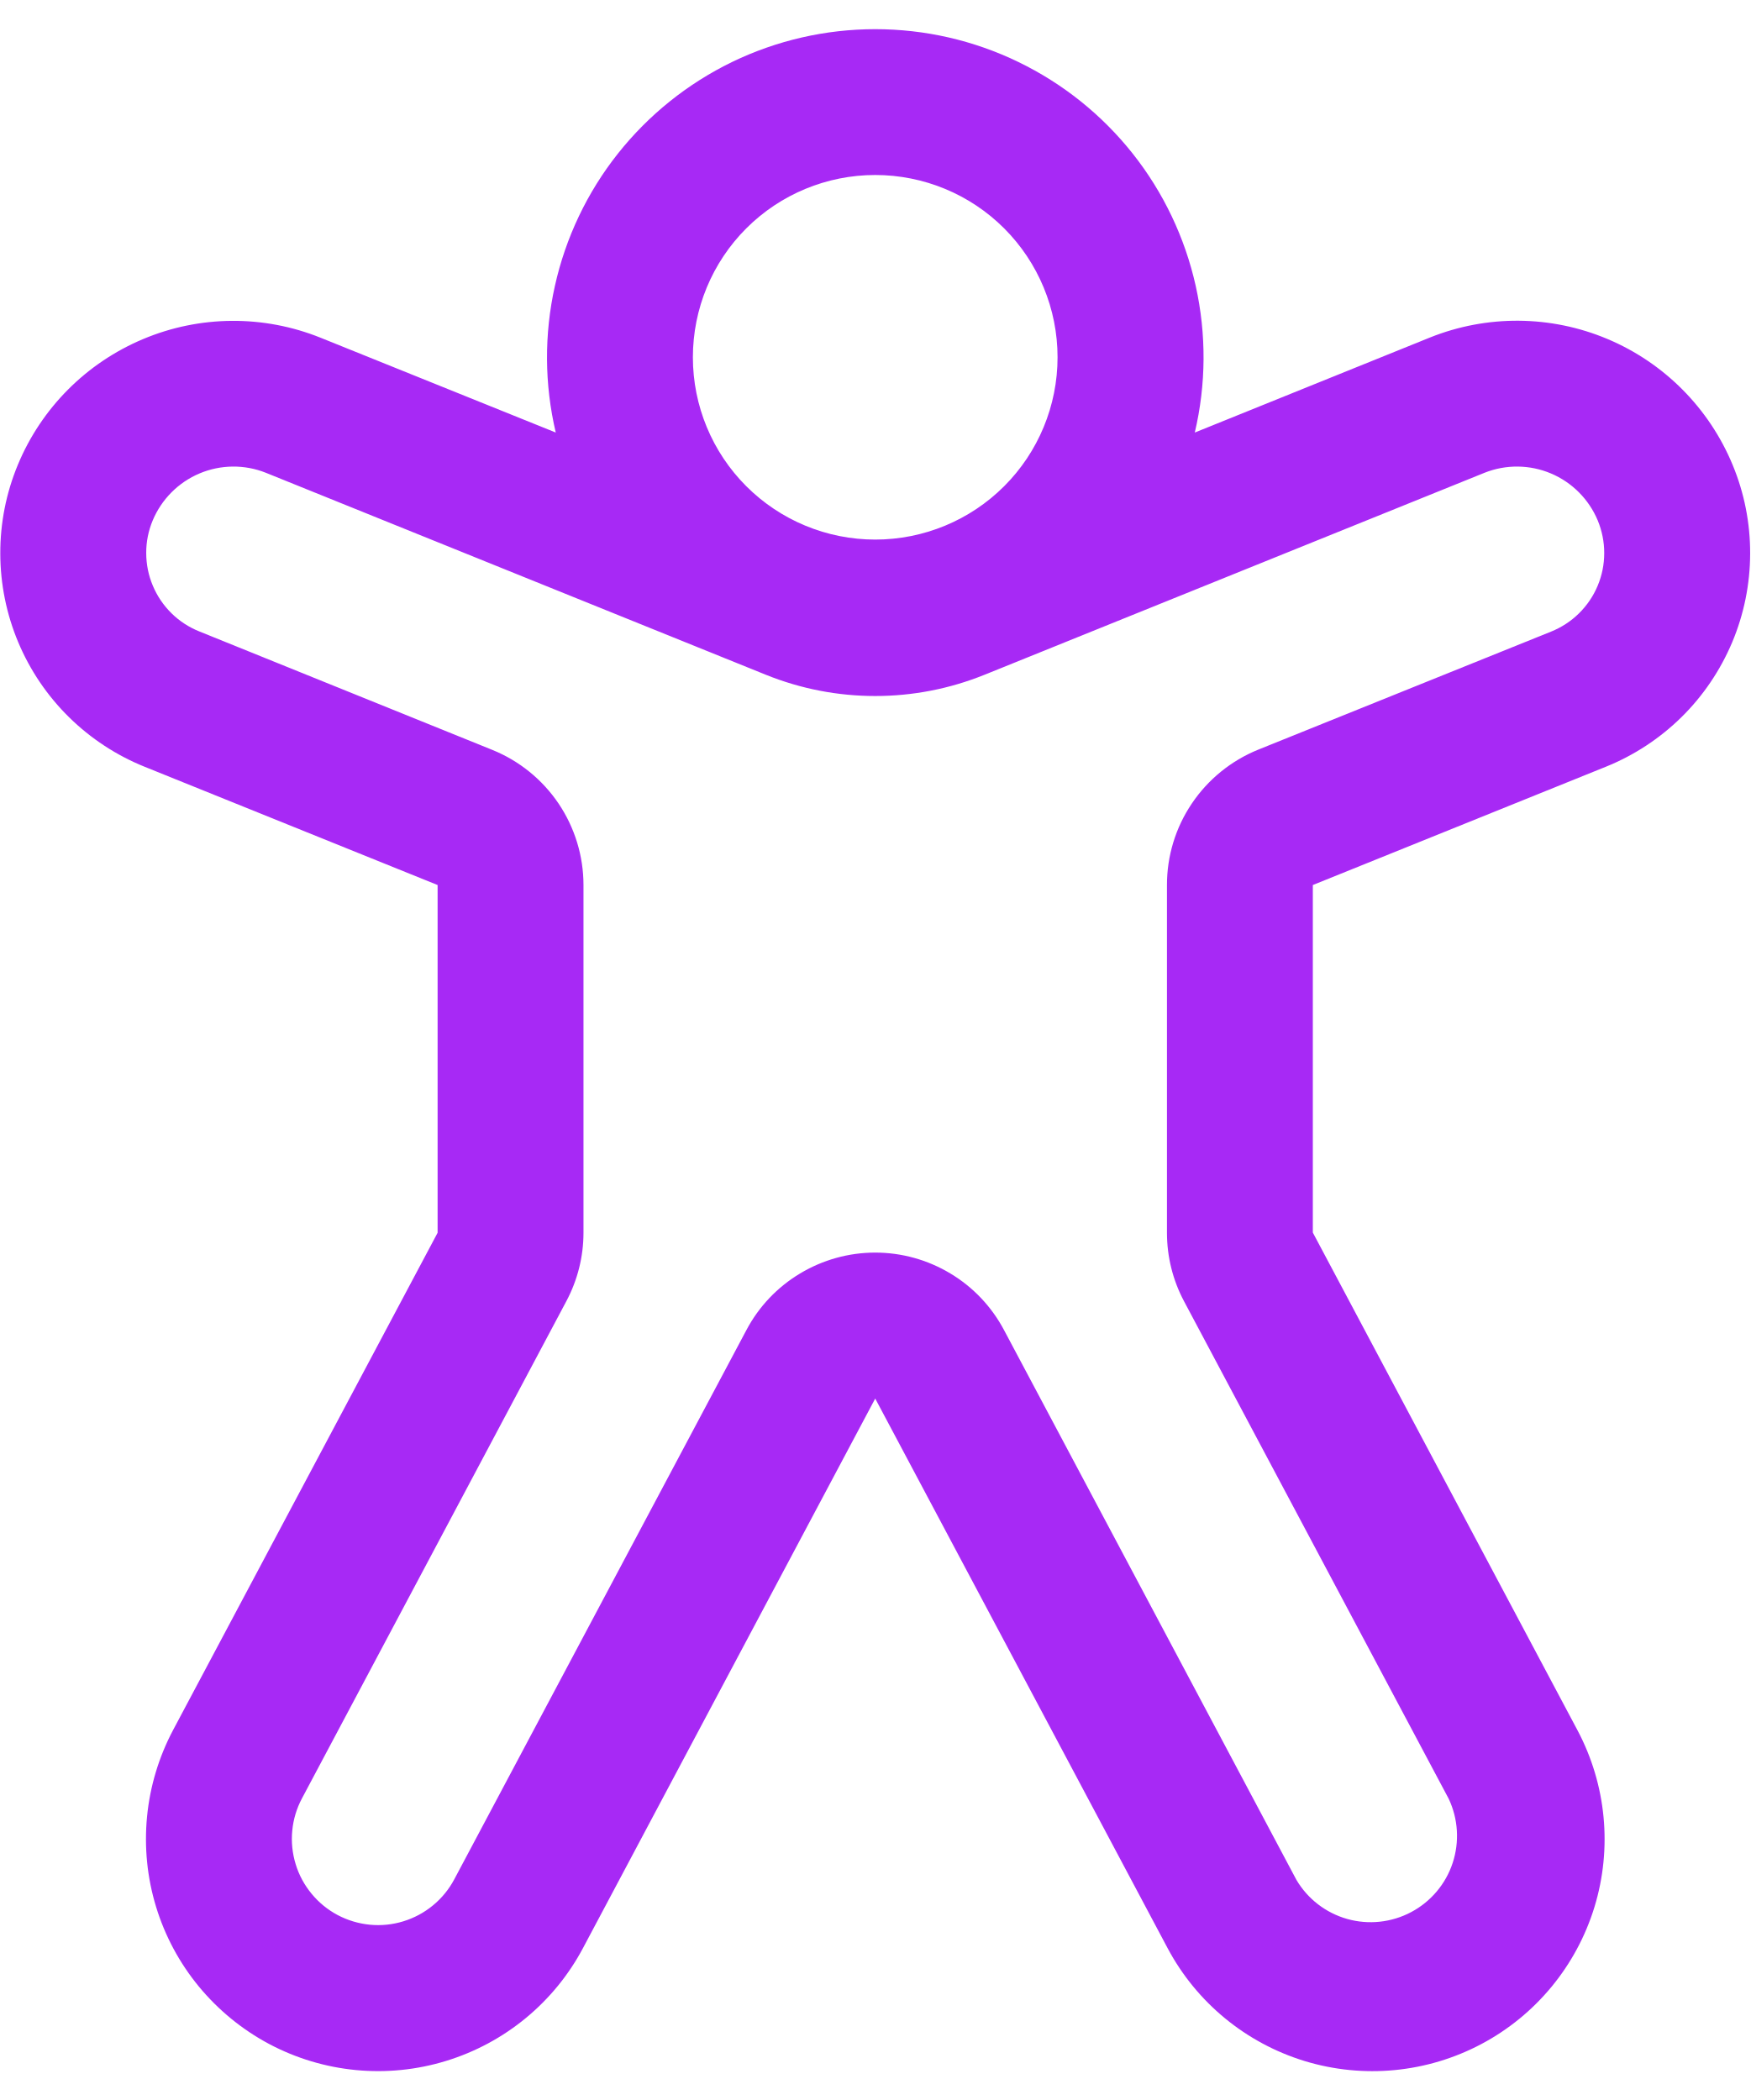
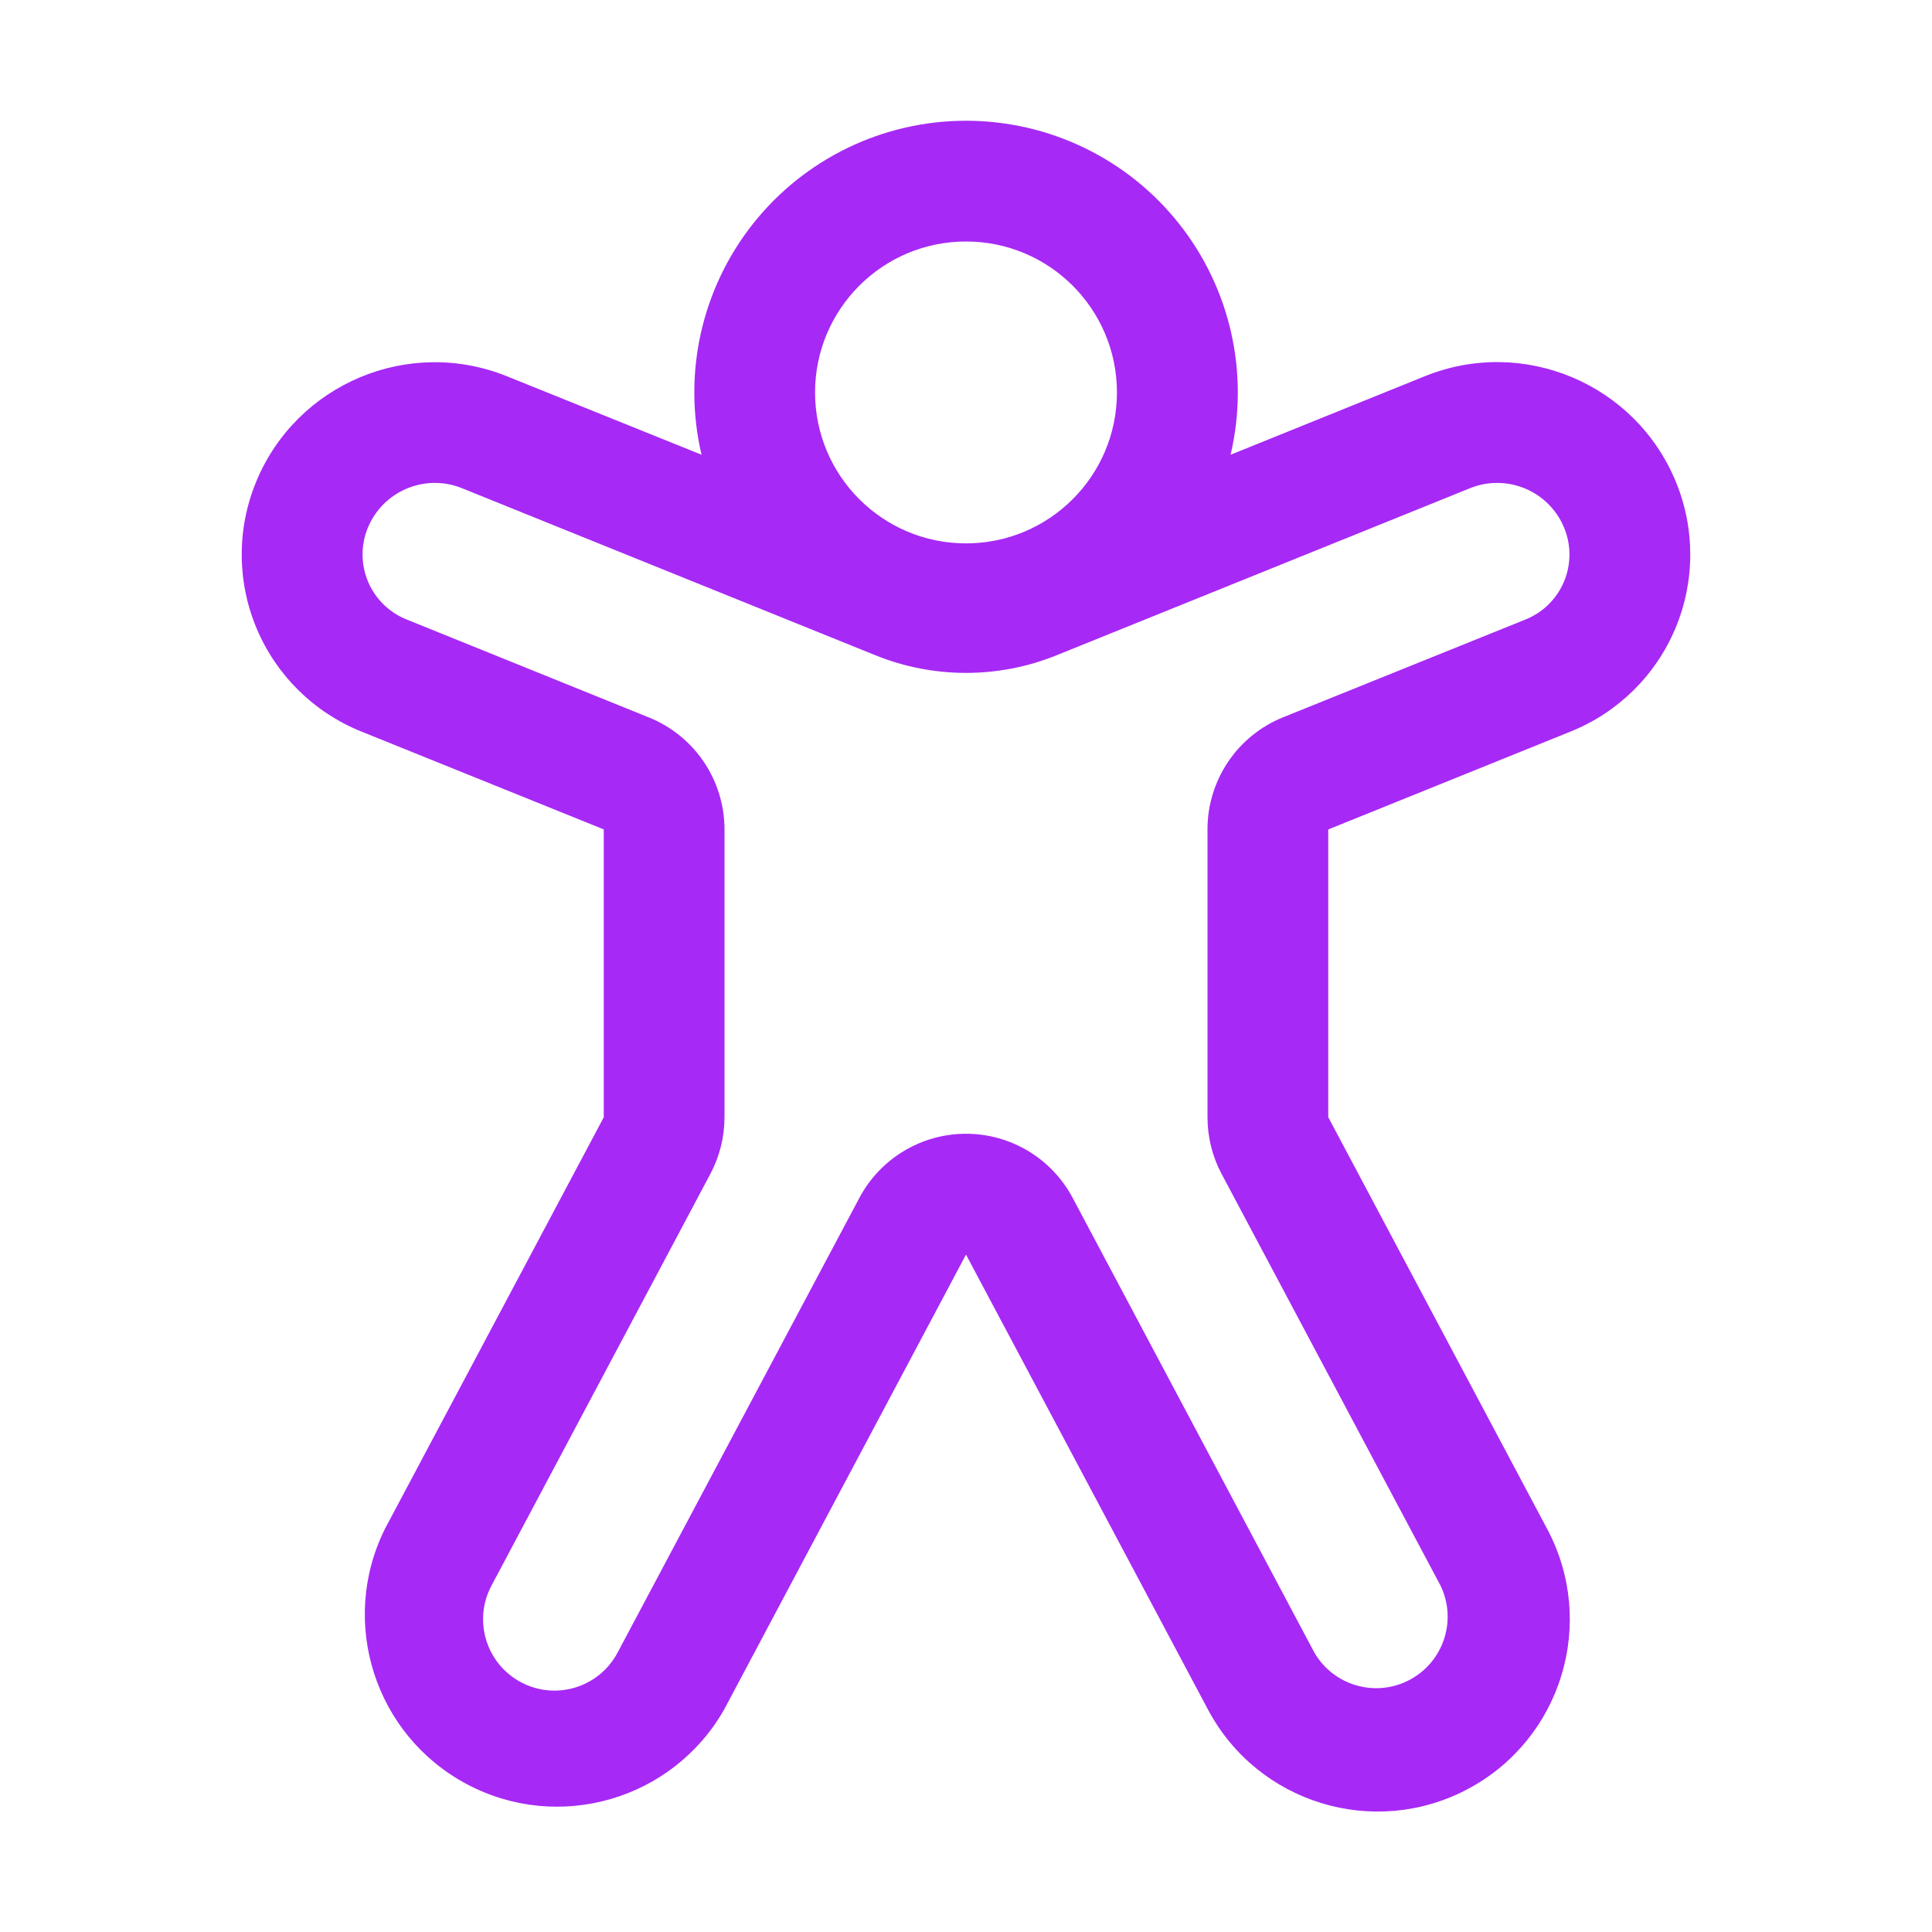
- <svg xmlns="http://www.w3.org/2000/svg" width="30" height="36" viewBox="0 0 30 36" fill="none">
-   <path d="M11.875 6.125C11.875 5.296 12.204 4.501 12.79 3.915C13.376 3.329 14.171 3 15 3C15.829 3 16.624 3.329 17.21 3.915C17.796 4.501 18.125 5.296 18.125 6.125C18.125 6.954 17.796 7.749 17.21 8.335C16.624 8.921 15.829 9.25 15 9.25C14.171 9.25 13.376 8.921 12.79 8.335C12.204 7.749 11.875 6.954 11.875 6.125ZM15 0.5C14.152 0.5 13.314 0.692 12.55 1.061C11.787 1.431 11.117 1.968 10.59 2.633C10.063 3.298 9.694 4.074 9.51 4.902C9.325 5.73 9.33 6.589 9.525 7.415L5.495 5.79C4.517 5.396 3.423 5.404 2.452 5.813C1.48 6.221 0.708 6.996 0.305 7.97C0.105 8.452 0.003 8.969 0.005 9.491C0.006 10.013 0.111 10.53 0.313 11.011C0.515 11.492 0.811 11.929 1.183 12.295C1.555 12.661 1.996 12.95 2.48 13.145L7.5 15.172V21.133L2.967 29.657C2.722 30.119 2.57 30.624 2.52 31.144C2.47 31.664 2.522 32.189 2.675 32.689C2.827 33.188 3.077 33.653 3.409 34.056C3.742 34.459 4.15 34.793 4.611 35.039C5.543 35.534 6.633 35.64 7.642 35.331C8.651 35.023 9.497 34.327 9.992 33.395L15 23.975L20.01 33.395C20.505 34.327 21.35 35.023 22.359 35.332C23.368 35.64 24.458 35.535 25.39 35.04C26.322 34.545 27.018 33.7 27.327 32.691C27.635 31.682 27.53 30.592 27.035 29.66L22.5 21.13V15.172L27.52 13.145C28.004 12.95 28.445 12.661 28.817 12.295C29.189 11.929 29.484 11.492 29.687 11.011C29.889 10.53 29.994 10.013 29.995 9.491C29.997 8.969 29.895 8.452 29.695 7.97C29.292 6.996 28.521 6.22 27.549 5.811C26.577 5.402 25.483 5.394 24.505 5.787L20.477 7.415C20.672 6.589 20.677 5.73 20.493 4.902C20.308 4.073 19.939 3.297 19.412 2.632C18.885 1.967 18.214 1.43 17.45 1.061C16.686 0.691 15.848 0.5 15 0.5ZM2.617 8.922C2.769 8.559 3.057 8.269 3.42 8.116C3.783 7.963 4.192 7.959 4.557 8.105L13.127 11.568C14.329 12.053 15.671 12.053 16.872 11.568L25.442 8.105C25.808 7.959 26.217 7.963 26.58 8.116C26.943 8.269 27.231 8.559 27.383 8.922C27.456 9.1 27.495 9.29 27.494 9.483C27.494 9.675 27.456 9.865 27.381 10.043C27.307 10.22 27.198 10.38 27.061 10.515C26.924 10.65 26.761 10.756 26.582 10.828L21.562 12.852C21.1 13.04 20.704 13.361 20.426 13.775C20.147 14.188 19.999 14.676 20 15.175V21.133C20 21.542 20.1 21.946 20.293 22.308L24.828 30.835C24.991 31.179 25.016 31.573 24.897 31.935C24.778 32.297 24.523 32.599 24.187 32.778C23.851 32.957 23.458 33 23.091 32.897C22.724 32.794 22.411 32.553 22.218 32.225L17.207 22.8C16.994 22.399 16.677 22.064 16.288 21.831C15.899 21.597 15.454 21.473 15 21.473C14.546 21.473 14.101 21.597 13.712 21.831C13.323 22.064 13.005 22.399 12.793 22.8L7.785 32.218C7.694 32.389 7.57 32.541 7.42 32.664C7.27 32.788 7.098 32.88 6.912 32.937C6.727 32.994 6.532 33.014 6.338 32.995C6.145 32.976 5.958 32.92 5.786 32.829C5.615 32.738 5.463 32.614 5.34 32.464C5.216 32.314 5.123 32.142 5.067 31.956C5.01 31.77 4.99 31.575 5.009 31.382C5.027 31.189 5.084 31.001 5.175 30.83L9.707 22.305C9.899 21.944 10 21.541 10 21.133V15.172C10 14.675 9.851 14.188 9.573 13.775C9.294 13.362 8.899 13.042 8.437 12.855L3.417 10.825C3.239 10.754 3.076 10.648 2.939 10.513C2.802 10.378 2.693 10.217 2.619 10.04C2.544 9.863 2.506 9.672 2.506 9.48C2.505 9.288 2.543 9.1 2.617 8.922Z" fill="#A729F5" />
+ <svg xmlns="http://www.w3.org/2000/svg" width="40" height="40" fill="none" viewBox="0 0 40 40">
+   <path fill="#A729F5" d="M16.875 8.125a3.125 3.125 0 1 1 6.25 0 3.125 3.125 0 0 1-6.25 0ZM20 2.5a5.625 5.625 0 0 0-5.475 6.915l-4.03-1.625a4 4 0 0 0-5.19 2.18 3.95 3.95 0 0 0 2.175 5.175l5.02 2.027v5.96l-4.532 8.525a3.98 3.98 0 0 0 7.024 3.738L20 25.975l5.01 9.42a3.978 3.978 0 0 0 7.025-3.735L27.5 23.13v-5.957l5.02-2.028a3.95 3.95 0 0 0 2.175-5.175 4 4 0 0 0-5.19-2.183l-4.027 1.628A5.626 5.626 0 0 0 20 2.5ZM7.618 10.922a1.5 1.5 0 0 1 1.94-.817l8.57 3.463a5 5 0 0 0 3.744 0l8.57-3.463a1.5 1.5 0 0 1 1.94.817 1.45 1.45 0 0 1-.8 1.905l-5.02 2.025A2.5 2.5 0 0 0 25 17.175v5.957c0 .41.1.814.293 1.175l4.535 8.528a1.48 1.48 0 0 1-2.61 1.39l-5.01-9.425a2.5 2.5 0 0 0-4.415 0l-5.008 9.418a1.477 1.477 0 1 1-2.61-1.388l4.532-8.525A2.5 2.5 0 0 0 15 23.133v-5.96a2.5 2.5 0 0 0-1.563-2.318l-5.02-2.03a1.45 1.45 0 0 1-.8-1.902Z" />
</svg>
